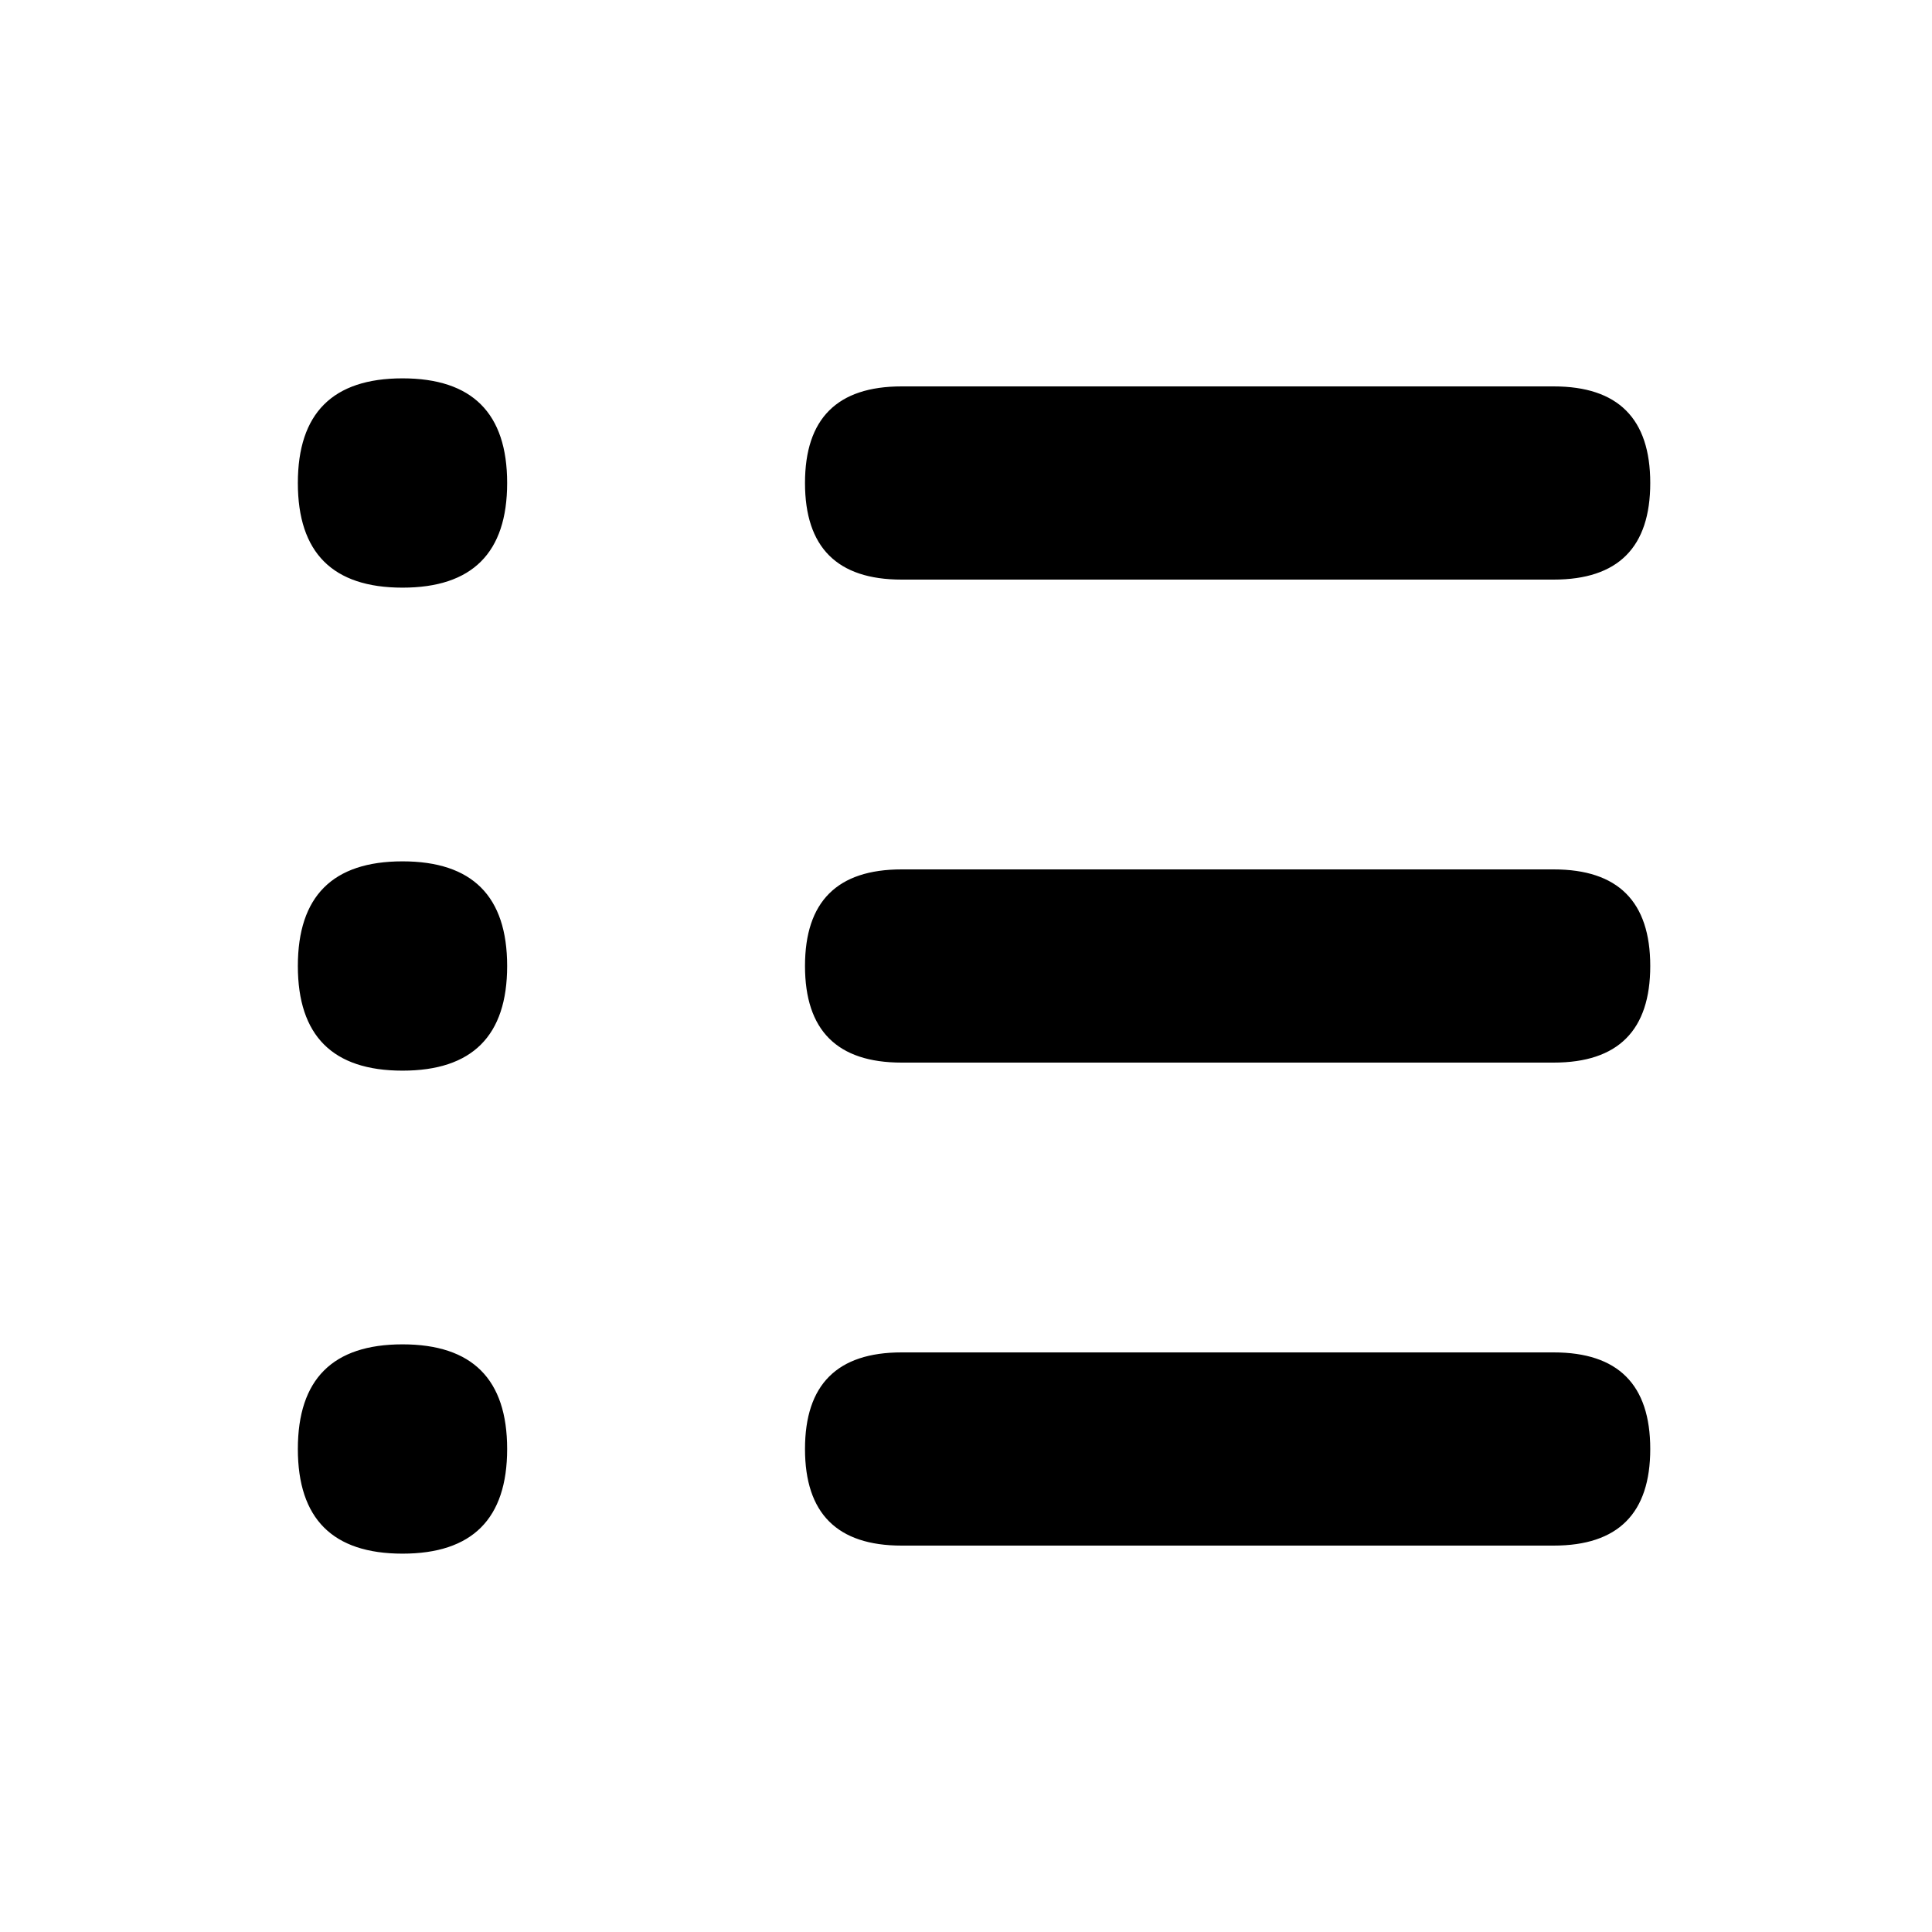
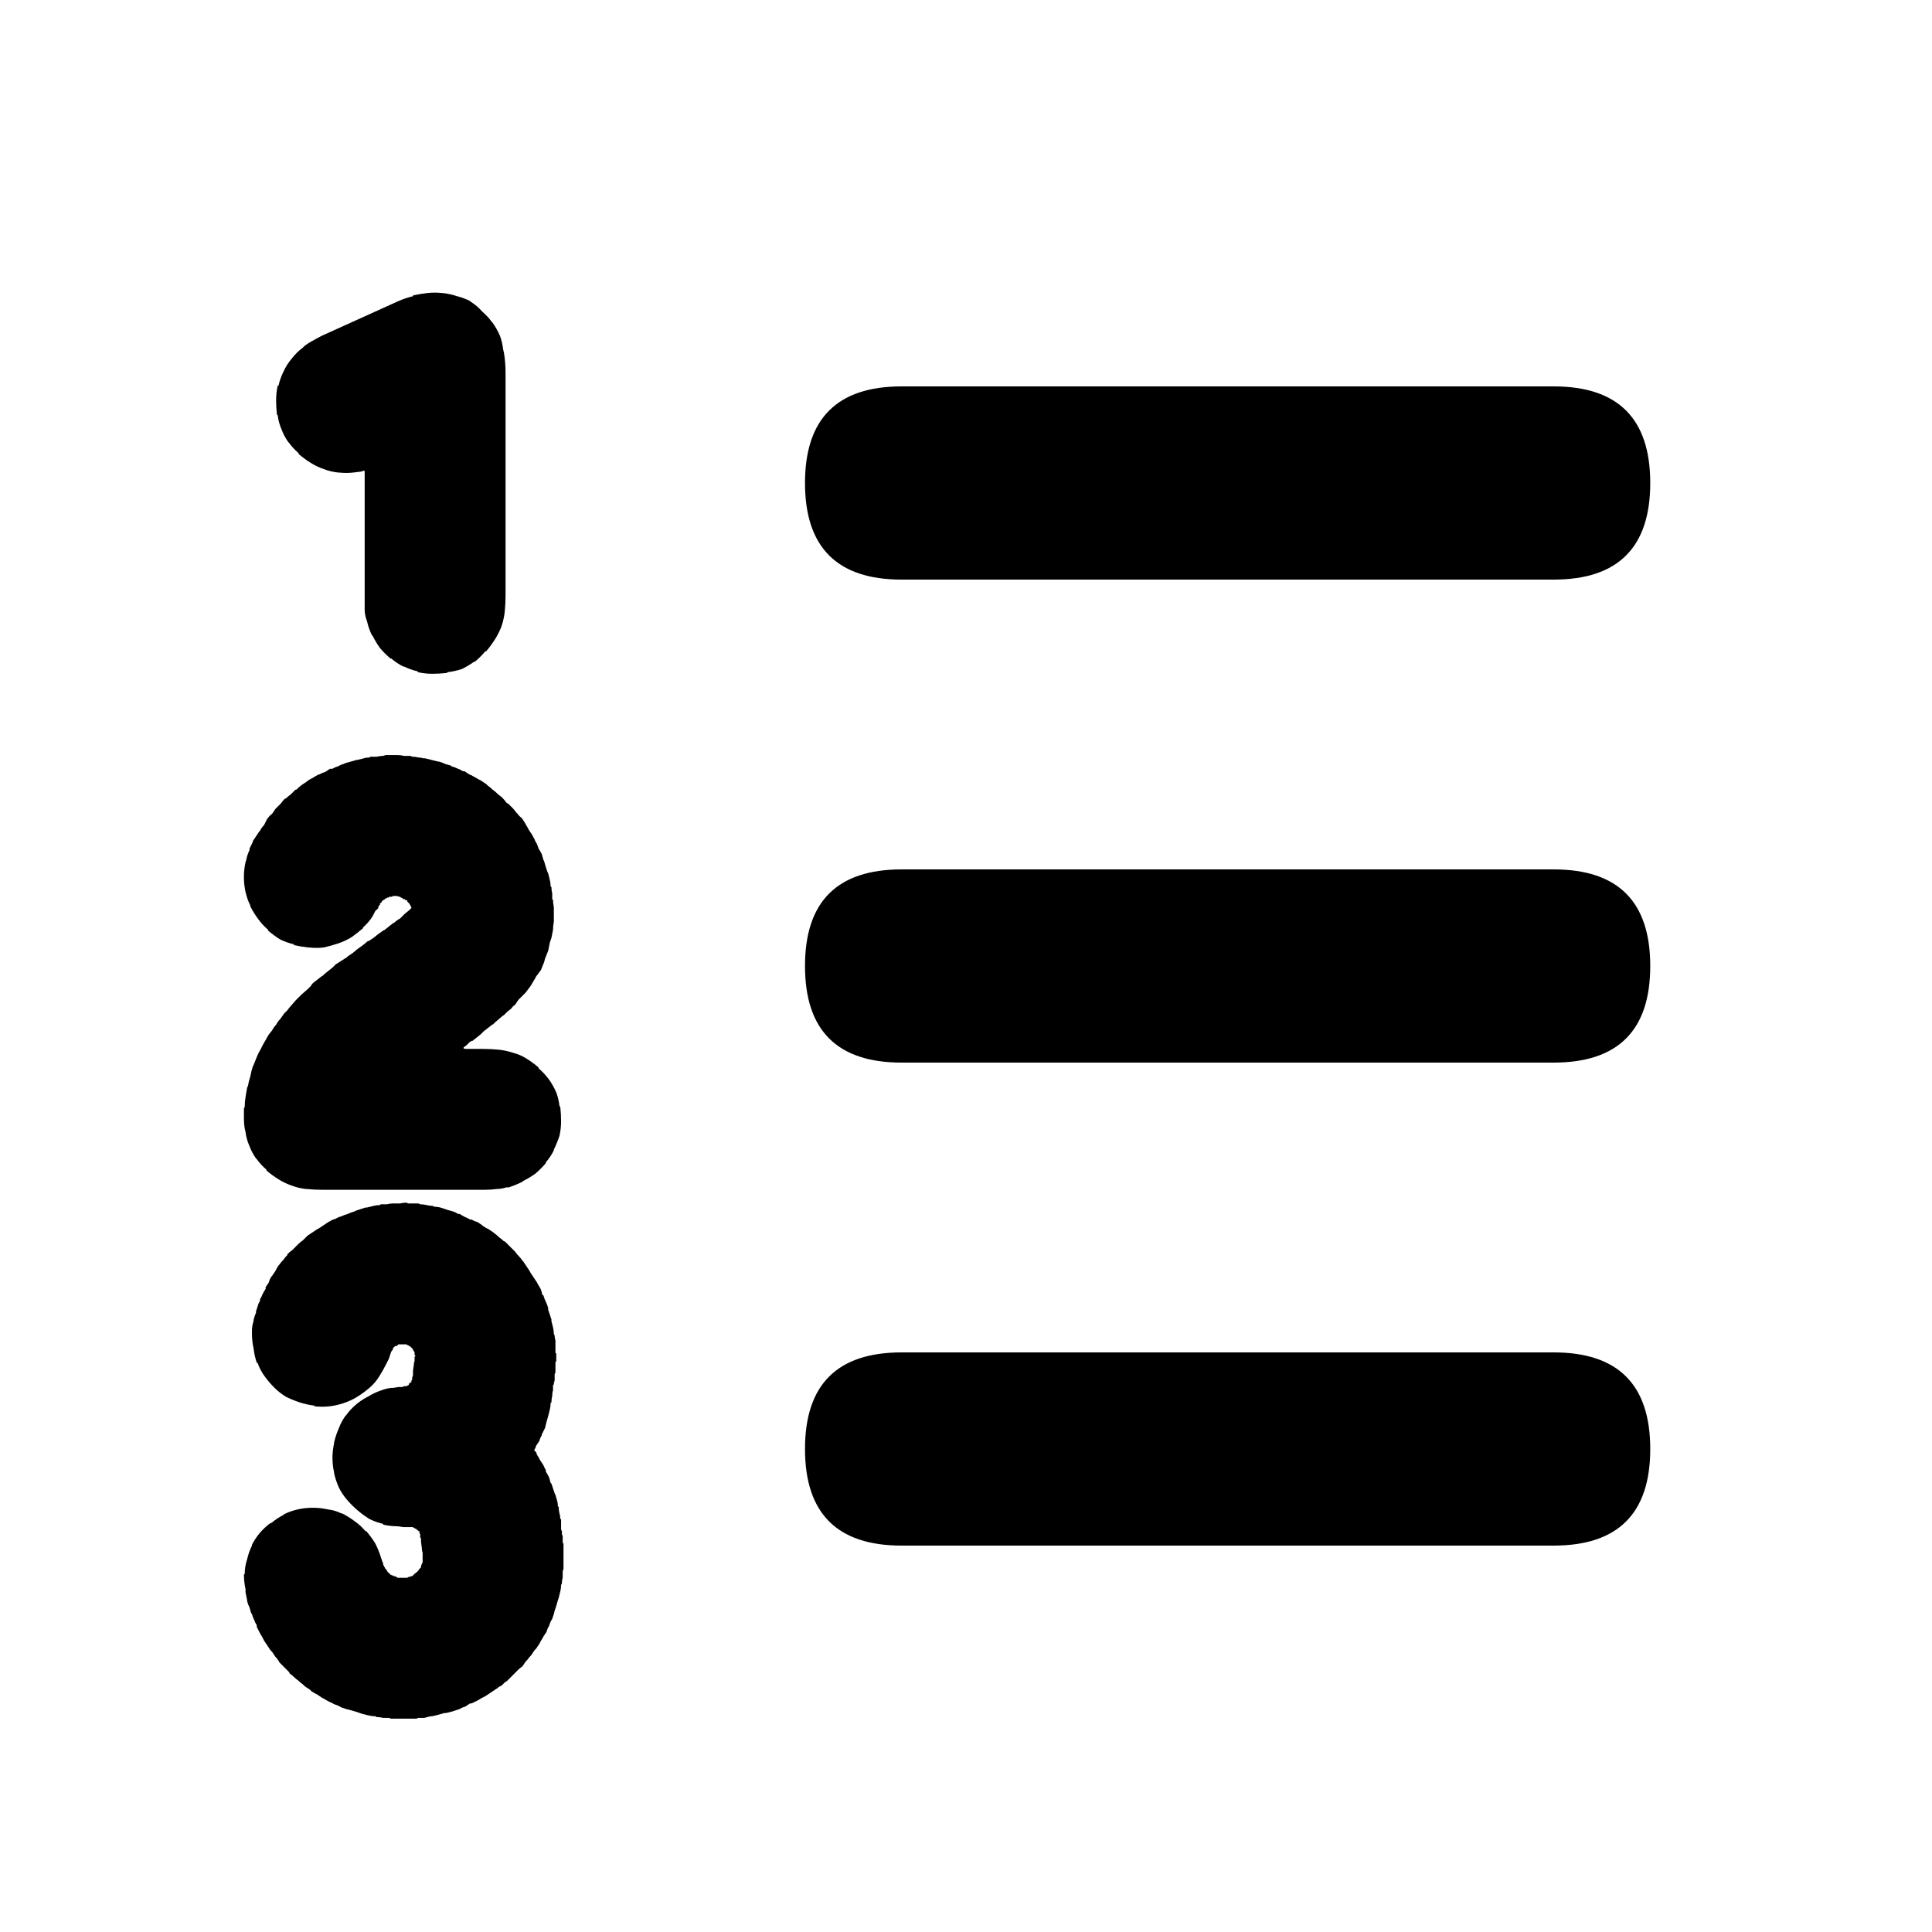
<svg xmlns="http://www.w3.org/2000/svg" viewBox="0 0 24 24" width="24" height="24" fill="currentColor">
-   <path d="M3.7 6 Q3.7 4.7 5 4.7 L5 4.7 Q6.3 4.7 6.3 6 L6.3 6 Q6.3 7.3 5 7.3 L5 7.3 Q3.7 7.3 3.7 6 Z M3.7 12 Q3.7 10.7 5 10.7 L5 10.7 Q6.3 10.7 6.3 12 L6.3 12 Q6.3 13.3 5 13.3 L5 13.3 Q3.7 13.3 3.7 12 Z M3.7 18 Q3.7 16.7 5 16.7 L5 16.7 Q6.3 16.7 6.3 18 L6.3 18 Q6.3 19.3 5 19.3 L5 19.3 Q3.7 19.3 3.7 18 Z M10 6 Q10 4.8 11.2 4.8 L19.3 4.8 Q20.5 4.8 20.5 6 L20.5 6 Q20.5 7.2 19.3 7.2 L11.2 7.2 Q10 7.2 10 6 Z M10 12 Q10 10.8 11.2 10.8 L19.3 10.8 Q20.5 10.8 20.5 12 L20.5 12 Q20.5 13.2 19.3 13.2 L11.2 13.2 Q10 13.2 10 12 Z M10 18 Q10 16.8 11.2 16.8 L19.3 16.8 Q20.5 16.8 20.5 18 L20.5 18 Q20.5 19.2 19.3 19.2 L11.2 19.2 Q10 19.2 10 18 Z" />
+   <path d="M10 6 Q10 4.8 11.2 4.8 L19.3 4.8 Q20.5 4.8 20.5 6 L20.5 6 Q20.5 7.2 19.3 7.2 L11.2 7.2 Q10 7.2 10 6 Z M10 12 Q10 10.8 11.2 10.8 L19.3 10.8 Q20.5 10.8 20.5 12 L20.5 12 Q20.5 13.2 19.3 13.2 L11.2 13.2 Q10 13.2 10 12 Z M10 18 Q10 16.8 11.2 16.8 L19.3 16.8 Q20.5 16.8 20.5 18 L20.5 18 Q20.5 19.2 19.3 19.2 L11.2 19.2 Q10 19.2 10 18 Z M5.07 14.95 Q5.1 14.95 5.14 14.95 L5.14 14.95 Q5.17 14.95 5.2 14.95 L5.22 14.96 Q5.26 14.96 5.3 14.97 L5.3 14.97 Q5.34 14.98 5.38 14.98 L5.39 14.99 Q5.43 14.99 5.47 15 L5.47 15 Q5.5 15.01 5.53 15.02 L5.56 15.03 Q5.59 15.04 5.63 15.05 L5.63 15.05 Q5.66 15.06 5.69 15.08 L5.71 15.08 Q5.74 15.1 5.78 15.12 L5.78 15.12 Q5.81 15.13 5.84 15.15 L5.86 15.15 Q5.89 15.17 5.93 15.18 L5.93 15.18 Q5.96 15.2 5.99 15.22 L6 15.23 Q6.03 15.25 6.07 15.27 L6.07 15.27 Q6.1 15.29 6.13 15.31 L6.14 15.32 Q6.17 15.34 6.2 15.37 L6.2 15.37 Q6.23 15.39 6.26 15.42 L6.27 15.42 Q6.3 15.45 6.33 15.48 L6.33 15.48 Q6.36 15.51 6.39 15.54 L6.4 15.55 Q6.42 15.58 6.45 15.61 L6.45 15.61 Q6.47 15.63 6.49 15.66 L6.5 15.67 Q6.52 15.7 6.54 15.73 L6.54 15.73 Q6.56 15.76 6.58 15.79 L6.59 15.81 Q6.61 15.84 6.63 15.87 L6.63 15.87 Q6.65 15.9 6.67 15.93 L6.68 15.95 Q6.7 15.98 6.72 16.02 L6.72 16.02 Q6.73 16.05 6.74 16.09 L6.75 16.09 Q6.76 16.13 6.78 16.17 L6.78 16.17 Q6.8 16.21 6.81 16.25 L6.81 16.27 Q6.82 16.3 6.83 16.33 L6.83 16.33 Q6.84 16.36 6.85 16.39 L6.85 16.41 Q6.86 16.45 6.87 16.49 L6.87 16.49 Q6.88 16.53 6.88 16.57 L6.89 16.59 Q6.89 16.62 6.9 16.65 L6.9 16.65 Q6.9 16.68 6.9 16.71 L6.9 16.73 Q6.9 16.77 6.9 16.81 L6.91 16.81 Q6.91 16.86 6.91 16.91 L6.9 16.92 Q6.9 16.95 6.9 16.99 L6.9 16.99 Q6.9 17.02 6.9 17.05 L6.89 17.07 Q6.89 17.11 6.89 17.15 L6.88 17.18 Q6.88 17.19 6.88 17.2 L6.88 17.2 Q6.87 17.2 6.87 17.21 L6.87 17.22 Q6.87 17.23 6.87 17.24 L6.87 17.27 Q6.86 17.3 6.86 17.34 L6.86 17.34 Q6.85 17.38 6.85 17.42 L6.84 17.43 Q6.84 17.47 6.83 17.51 L6.83 17.51 Q6.82 17.55 6.81 17.59 L6.81 17.59 Q6.8 17.62 6.79 17.66 L6.79 17.66 Q6.78 17.7 6.77 17.74 L6.77 17.74 Q6.75 17.78 6.73 17.82 L6.73 17.83 Q6.71 17.86 6.7 17.9 L6.7 17.9 Q6.68 17.93 6.66 17.96 L6.65 17.99 Q6.64 18 6.64 18.01 L6.64 18.01 Q6.63 18.02 6.64 18.02 L6.64 18.02 Q6.65 18.03 6.66 18.04 L6.67 18.07 Q6.69 18.1 6.71 18.14 L6.71 18.14 Q6.73 18.17 6.75 18.2 L6.75 18.2 Q6.76 18.23 6.78 18.26 L6.78 18.28 Q6.8 18.31 6.82 18.35 L6.82 18.35 Q6.83 18.38 6.84 18.42 L6.85 18.43 Q6.86 18.46 6.87 18.49 L6.87 18.49 Q6.88 18.52 6.89 18.55 L6.9 18.57 Q6.91 18.6 6.92 18.64 L6.92 18.64 Q6.93 18.67 6.93 18.71 L6.94 18.72 Q6.94 18.76 6.95 18.8 L6.95 18.8 Q6.96 18.83 6.96 18.87 L6.97 18.87 Q6.97 18.91 6.97 18.95 L6.97 18.99 Q6.97 18.99 6.97 18.99 L6.97 18.99 Q6.97 19 6.97 19 L6.98 19.02 Q6.98 19.04 6.98 19.06 L6.99 19.08 Q6.99 19.12 6.99 19.16 L7 19.18 Q7 19.22 7 19.26 L7 19.26 Q7 19.3 7 19.34 L7 19.36 Q7 19.39 7 19.43 L7 19.43 Q7 19.46 7 19.49 L6.99 19.52 Q6.99 19.56 6.99 19.6 L6.99 19.6 Q6.98 19.63 6.98 19.67 L6.97 19.69 Q6.97 19.73 6.96 19.77 L6.96 19.77 Q6.95 19.81 6.94 19.85 L6.93 19.88 Q6.92 19.91 6.91 19.95 L6.91 19.95 Q6.9 19.98 6.89 20.01 L6.88 20.05 Q6.87 20.08 6.86 20.11 L6.86 20.11 Q6.84 20.14 6.83 20.17 L6.82 20.2 Q6.8 20.23 6.79 20.27 L6.79 20.27 Q6.77 20.3 6.75 20.33 L6.74 20.35 Q6.72 20.38 6.7 20.42 L6.7 20.42 Q6.68 20.45 6.66 20.48 L6.64 20.5 Q6.62 20.53 6.6 20.56 L6.6 20.56 Q6.57 20.59 6.55 20.62 L6.53 20.64 Q6.51 20.67 6.49 20.7 L6.49 20.7 Q6.46 20.72 6.44 20.74 L6.42 20.76 Q6.39 20.79 6.36 20.82 L6.36 20.82 Q6.33 20.85 6.3 20.88 L6.27 20.9 Q6.25 20.92 6.23 20.94 L6.23 20.94 Q6.2 20.95 6.18 20.97 L6.15 20.99 Q6.12 21.01 6.09 21.03 L6.09 21.03 Q6.06 21.05 6.03 21.07 L6.01 21.08 Q5.97 21.1 5.94 21.12 L5.94 21.12 Q5.9 21.14 5.86 21.16 L5.84 21.16 Q5.81 21.18 5.78 21.2 L5.78 21.2 Q5.74 21.21 5.71 21.23 L5.68 21.24 Q5.65 21.25 5.62 21.26 L5.62 21.26 Q5.58 21.27 5.54 21.28 L5.52 21.28 Q5.48 21.29 5.45 21.3 L5.45 21.3 Q5.41 21.31 5.37 21.32 L5.35 21.32 Q5.31 21.33 5.27 21.34 L5.27 21.34 Q5.23 21.34 5.19 21.34 L5.18 21.35 Q5.14 21.35 5.1 21.35 L5.1 21.35 Q5.06 21.35 5.02 21.35 L5 21.35 Q4.96 21.35 4.93 21.35 L4.93 21.35 Q4.89 21.35 4.86 21.35 L4.83 21.34 Q4.79 21.34 4.76 21.34 L4.76 21.34 Q4.72 21.33 4.68 21.33 L4.66 21.32 Q4.62 21.32 4.58 21.31 L4.58 21.31 Q4.54 21.3 4.5 21.29 L4.47 21.28 Q4.44 21.27 4.41 21.26 L4.41 21.26 Q4.37 21.25 4.34 21.24 L4.3 21.23 Q4.27 21.22 4.24 21.21 L4.24 21.21 Q4.21 21.19 4.18 21.18 L4.15 21.17 Q4.12 21.15 4.09 21.14 L4.09 21.14 Q4.05 21.12 4.02 21.1 L4 21.09 Q3.97 21.07 3.94 21.05 L3.94 21.05 Q3.9 21.03 3.87 21.01 L3.85 20.99 Q3.82 20.97 3.79 20.95 L3.79 20.95 Q3.76 20.92 3.73 20.9 L3.71 20.88 Q3.68 20.86 3.66 20.84 L3.66 20.84 Q3.63 20.81 3.6 20.79 L3.59 20.77 Q3.56 20.74 3.53 20.71 L3.53 20.71 Q3.5 20.68 3.47 20.65 L3.46 20.63 Q3.44 20.6 3.42 20.58 L3.42 20.58 Q3.4 20.55 3.38 20.52 L3.36 20.5 Q3.34 20.47 3.32 20.44 L3.32 20.44 Q3.3 20.41 3.28 20.38 L3.27 20.36 Q3.25 20.32 3.23 20.29 L3.23 20.29 Q3.21 20.25 3.19 20.21 L3.19 20.19 Q3.17 20.16 3.16 20.13 L3.16 20.13 Q3.14 20.09 3.13 20.05 L3.12 20.04 Q3.11 20 3.1 19.97 L3.1 19.97 Q3.08 19.93 3.07 19.89 L3.07 19.88 Q3.06 19.83 3.05 19.78 L3.05 19.74 Q3.03 19.65 3.03 19.56 L3.04 19.55 Q3.04 19.46 3.07 19.37 L3.07 19.37 Q3.09 19.28 3.13 19.2 L3.13 19.19 Q3.17 19.11 3.23 19.04 L3.23 19.04 Q3.29 18.97 3.36 18.92 L3.37 18.92 Q3.44 18.86 3.52 18.82 L3.53 18.81 Q3.61 18.77 3.7 18.75 L3.7 18.75 Q3.79 18.73 3.88 18.73 L3.89 18.73 Q3.98 18.73 4.07 18.75 L4.07 18.75 Q4.16 18.76 4.24 18.8 L4.25 18.8 Q4.33 18.84 4.41 18.9 L4.41 18.9 Q4.48 18.95 4.54 19.02 L4.55 19.02 Q4.61 19.09 4.66 19.17 L4.67 19.19 Q4.7 19.25 4.72 19.31 L4.73 19.34 Q4.74 19.37 4.75 19.4 L4.76 19.42 Q4.76 19.43 4.76 19.44 L4.77 19.45 Q4.77 19.45 4.77 19.45 L4.77 19.45 Q4.77 19.46 4.77 19.46 L4.78 19.47 Q4.78 19.48 4.79 19.49 L4.8 19.5 Q4.81 19.51 4.81 19.52 L4.81 19.52 Q4.82 19.53 4.83 19.54 L4.83 19.54 Q4.84 19.55 4.85 19.56 L4.87 19.57 Q4.87 19.57 4.88 19.57 L4.88 19.57 Q4.88 19.57 4.88 19.57 L4.89 19.58 Q4.9 19.58 4.91 19.58 L4.92 19.59 Q4.93 19.59 4.94 19.6 L4.95 19.6 Q4.95 19.6 4.96 19.6 L4.96 19.6 Q4.96 19.6 4.97 19.6 L4.98 19.6 Q4.99 19.6 5.01 19.6 L5.01 19.6 Q5.02 19.6 5.03 19.6 L5.03 19.6 Q5.03 19.6 5.04 19.6 L5.04 19.6 Q5.05 19.6 5.06 19.6 L5.07 19.59 Q5.08 19.59 5.09 19.59 L5.1 19.58 Q5.1 19.58 5.11 19.58 L5.11 19.58 Q5.11 19.58 5.11 19.58 L5.12 19.58 Q5.13 19.57 5.14 19.56 L5.15 19.55 Q5.16 19.54 5.17 19.54 L5.17 19.53 Q5.18 19.53 5.19 19.52 L5.19 19.52 Q5.19 19.52 5.19 19.51 L5.2 19.51 Q5.2 19.5 5.21 19.49 L5.21 19.49 Q5.22 19.48 5.23 19.47 L5.23 19.46 Q5.23 19.46 5.23 19.45 L5.23 19.45 Q5.23 19.45 5.23 19.45 L5.24 19.43 Q5.24 19.42 5.25 19.41 L5.25 19.41 Q5.25 19.4 5.25 19.39 L5.25 19.39 Q5.25 19.38 5.25 19.37 L5.25 19.37 Q5.25 19.36 5.25 19.35 L5.25 19.33 Q5.25 19.33 5.25 19.33 L5.25 19.33 Q5.25 19.32 5.25 19.32 L5.25 19.29 Q5.24 19.26 5.24 19.23 L5.23 19.15 Q5.23 19.13 5.23 19.11 L5.22 19.1 Q5.22 19.09 5.22 19.08 L5.22 19.08 Q5.22 19.07 5.22 19.06 L5.22 19.06 Q5.22 19.06 5.22 19.06 L5.21 19.04 Q5.21 19.04 5.21 19.04 L5.21 19.04 Q5.21 19.03 5.21 19.03 L5.21 19.03 Q5.21 19.03 5.21 19.02 L5.2 19.02 Q5.2 19.02 5.2 19.02 L5.2 19.02 Q5.19 19.01 5.19 19.01 L5.19 19.01 Q5.18 19 5.17 19 L5.17 18.99 Q5.16 18.99 5.16 18.99 L5.16 18.99 Q5.15 18.98 5.14 18.98 L5.13 18.97 Q5.13 18.97 5.13 18.97 L5.13 18.97 Q5.12 18.97 5.12 18.97 L5.12 18.97 Q5.11 18.97 5.11 18.97 L5.11 18.97 Q5.11 18.97 5.08 18.97 L5.08 18.97 Q5.04 18.97 5.01 18.97 L4.94 18.96 Q4.85 18.96 4.76 18.94 L4.76 18.93 Q4.67 18.91 4.59 18.87 L4.59 18.87 Q4.51 18.82 4.44 18.76 L4.44 18.76 Q4.37 18.7 4.31 18.63 L4.31 18.63 Q4.25 18.56 4.21 18.48 L4.21 18.48 Q4.17 18.39 4.15 18.3 L4.15 18.29 Q4.13 18.2 4.13 18.11 L4.13 18.11 Q4.13 18.02 4.15 17.93 L4.15 17.92 Q4.17 17.83 4.21 17.74 L4.21 17.74 Q4.24 17.66 4.29 17.59 L4.3 17.58 Q4.35 17.51 4.42 17.45 L4.42 17.45 Q4.49 17.39 4.57 17.35 L4.57 17.35 Q4.65 17.3 4.74 17.27 L4.77 17.26 Q4.83 17.24 4.89 17.24 L4.95 17.23 Q4.95 17.23 4.96 17.23 L4.96 17.23 Q4.96 17.23 4.97 17.23 L4.97 17.23 Q4.98 17.23 4.99 17.23 L5 17.23 Q5.02 17.22 5.02 17.22 L5.02 17.22 Q5.02 17.22 5.03 17.22 L5.03 17.22 Q5.03 17.22 5.04 17.22 L5.04 17.22 Q5.04 17.22 5.04 17.22 L5.05 17.22 Q5.06 17.21 5.07 17.21 L5.08 17.2 Q5.08 17.2 5.08 17.2 L5.08 17.2 Q5.08 17.19 5.08 17.19 L5.09 17.18 Q5.09 17.18 5.1 17.18 L5.1 17.18 Q5.1 17.18 5.1 17.18 L5.1 17.18 Q5.1 17.17 5.1 17.17 L5.11 17.17 Q5.11 17.16 5.11 17.15 L5.12 17.14 Q5.12 17.14 5.12 17.13 L5.12 17.13 Q5.12 17.13 5.12 17.13 L5.12 17.13 Q5.12 17.12 5.12 17.12 L5.12 17.12 Q5.12 17.11 5.12 17.11 L5.13 17.09 Q5.13 17.06 5.13 17.03 L5.14 16.96 Q5.14 16.93 5.15 16.91 L5.15 16.89 Q5.15 16.88 5.15 16.87 L5.15 16.87 Q5.15 16.86 5.15 16.85 L5.16 16.85 Q5.16 16.84 5.16 16.84 L5.15 16.83 Q5.15 16.83 5.15 16.83 L5.15 16.83 Q5.15 16.82 5.15 16.82 L5.15 16.81 Q5.15 16.8 5.15 16.8 L5.15 16.8 Q5.14 16.79 5.14 16.78 L5.13 16.77 Q5.13 16.77 5.13 16.77 L5.13 16.77 Q5.13 16.76 5.13 16.76 L5.11 16.74 Q5.11 16.74 5.11 16.74 L5.11 16.74 Q5.1 16.73 5.1 16.73 L5.1 16.73 Q5.09 16.72 5.08 16.72 L5.07 16.71 Q5.07 16.71 5.06 16.71 L5.06 16.71 Q5.06 16.71 5.06 16.71 L5.06 16.71 Q5.06 16.71 5.05 16.7 L5.04 16.7 Q5.03 16.7 5.02 16.7 L5.02 16.7 Q5.01 16.7 5 16.7 L5 16.7 Q4.99 16.7 4.99 16.7 L4.99 16.7 Q4.99 16.7 4.98 16.7 L4.98 16.7 Q4.97 16.7 4.96 16.7 L4.96 16.7 Q4.95 16.7 4.95 16.7 L4.95 16.7 Q4.94 16.71 4.94 16.71 L4.94 16.71 Q4.94 16.71 4.93 16.72 L4.92 16.72 Q4.92 16.72 4.92 16.72 L4.92 16.72 Q4.91 16.72 4.91 16.72 L4.9 16.73 Q4.9 16.73 4.89 16.74 L4.89 16.74 Q4.89 16.74 4.89 16.74 L4.88 16.75 Q4.88 16.75 4.88 16.76 L4.88 16.76 Q4.88 16.76 4.88 16.76 L4.88 16.77 Q4.87 16.77 4.87 16.78 L4.87 16.78 Q4.86 16.79 4.86 16.79 L4.86 16.79 Q4.86 16.79 4.85 16.82 L4.85 16.82 Q4.84 16.85 4.83 16.88 L4.8 16.94 Q4.76 17.02 4.71 17.1 L4.71 17.1 Q4.66 17.18 4.59 17.24 L4.59 17.24 Q4.52 17.3 4.44 17.35 L4.44 17.35 Q4.36 17.4 4.27 17.43 L4.27 17.43 Q4.18 17.46 4.09 17.47 L4.09 17.47 Q4 17.48 3.91 17.47 L3.9 17.46 Q3.81 17.45 3.72 17.42 L3.72 17.42 Q3.63 17.39 3.55 17.35 L3.55 17.35 Q3.47 17.3 3.41 17.24 L3.41 17.24 Q3.34 17.17 3.29 17.1 L3.29 17.1 Q3.23 17.02 3.2 16.93 L3.19 16.93 Q3.16 16.84 3.15 16.75 L3.15 16.75 Q3.13 16.66 3.13 16.57 L3.13 16.53 Q3.13 16.47 3.15 16.41 L3.15 16.4 Q3.16 16.35 3.18 16.31 L3.18 16.29 Q3.19 16.26 3.2 16.23 L3.2 16.23 Q3.21 16.19 3.23 16.16 L3.23 16.14 Q3.25 16.11 3.26 16.08 L3.26 16.08 Q3.28 16.04 3.3 16.01 L3.3 15.99 Q3.32 15.96 3.34 15.93 L3.34 15.93 Q3.35 15.89 3.37 15.86 L3.38 15.85 Q3.4 15.82 3.42 15.79 L3.42 15.79 Q3.44 15.75 3.46 15.72 L3.47 15.71 Q3.49 15.68 3.52 15.65 L3.52 15.65 Q3.54 15.62 3.57 15.59 L3.57 15.58 Q3.6 15.55 3.63 15.53 L3.63 15.53 Q3.66 15.5 3.69 15.47 L3.71 15.45 Q3.73 15.43 3.76 15.41 L3.76 15.41 Q3.78 15.39 3.8 15.37 L3.82 15.35 Q3.85 15.33 3.88 15.31 L3.88 15.31 Q3.91 15.29 3.94 15.27 L3.96 15.26 Q3.99 15.24 4.02 15.22 L4.02 15.22 Q4.05 15.2 4.08 15.18 L4.1 15.17 Q4.13 15.15 4.17 15.14 L4.17 15.14 Q4.2 15.12 4.24 15.11 L4.24 15.11 Q4.28 15.09 4.32 15.08 L4.32 15.08 Q4.36 15.06 4.4 15.05 L4.42 15.04 Q4.45 15.03 4.48 15.02 L4.48 15.02 Q4.51 15.01 4.54 15 L4.56 15 Q4.6 14.99 4.64 14.98 L4.64 14.98 Q4.68 14.97 4.72 14.97 L4.73 14.96 Q4.77 14.96 4.81 14.96 L4.81 14.96 Q4.84 14.95 4.88 14.95 L4.89 14.95 Q4.93 14.95 4.97 14.95 L4.97 14.95 Q5.01 14.94 5.05 14.94 Z M4.94 9.38 Q4.98 9.38 5.02 9.39 L5.02 9.39 Q5.06 9.39 5.1 9.39 L5.12 9.4 Q5.16 9.4 5.2 9.41 L5.2 9.41 Q5.23 9.41 5.26 9.42 L5.28 9.42 Q5.32 9.43 5.36 9.44 L5.36 9.44 Q5.4 9.45 5.44 9.46 L5.45 9.46 Q5.49 9.47 5.53 9.49 L5.53 9.49 Q5.56 9.5 5.6 9.51 L5.61 9.52 Q5.65 9.53 5.69 9.55 L5.69 9.55 Q5.72 9.56 5.75 9.58 L5.77 9.58 Q5.8 9.6 5.83 9.62 L5.83 9.62 Q5.86 9.63 5.89 9.65 L5.91 9.66 Q5.94 9.68 5.98 9.7 L5.98 9.7 Q6.01 9.72 6.04 9.74 L6.06 9.76 Q6.09 9.78 6.12 9.81 L6.12 9.81 Q6.15 9.83 6.18 9.86 L6.19 9.87 Q6.22 9.89 6.24 9.91 L6.24 9.91 Q6.27 9.94 6.29 9.97 L6.32 9.99 Q6.34 10.01 6.37 10.04 L6.37 10.04 Q6.39 10.06 6.41 10.09 L6.43 10.11 Q6.45 10.14 6.48 10.16 L6.48 10.16 Q6.5 10.19 6.52 10.22 L6.53 10.24 Q6.55 10.27 6.57 10.31 L6.57 10.31 Q6.59 10.34 6.61 10.37 L6.62 10.39 Q6.64 10.42 6.65 10.45 L6.65 10.45 Q6.67 10.48 6.68 10.51 L6.69 10.54 Q6.71 10.57 6.73 10.61 L6.73 10.61 Q6.74 10.64 6.75 10.68 L6.76 10.7 Q6.77 10.73 6.78 10.77 L6.78 10.77 Q6.79 10.8 6.8 10.83 L6.81 10.85 Q6.82 10.89 6.83 10.93 L6.83 10.93 Q6.84 10.97 6.84 11.01 L6.85 11.02 Q6.85 11.06 6.86 11.1 L6.86 11.1 Q6.86 11.13 6.86 11.17 L6.87 11.18 Q6.87 11.22 6.88 11.27 L6.88 11.27 Q6.88 11.31 6.88 11.36 L6.88 11.36 Q6.88 11.4 6.88 11.44 L6.88 11.45 Q6.87 11.5 6.87 11.55 L6.87 11.55 Q6.86 11.6 6.85 11.65 L6.83 11.71 Q6.82 11.76 6.81 11.81 L6.81 11.81 Q6.79 11.86 6.77 11.91 L6.76 11.95 Q6.74 12 6.72 12.05 L6.72 12.05 Q6.69 12.09 6.66 12.13 L6.65 12.15 Q6.62 12.2 6.59 12.25 L6.59 12.25 Q6.56 12.29 6.53 12.33 L6.53 12.33 Q6.5 12.36 6.47 12.39 L6.44 12.42 Q6.42 12.45 6.4 12.48 L6.4 12.48 Q6.37 12.5 6.35 12.53 L6.3 12.57 Q6.28 12.59 6.26 12.61 L6.26 12.61 Q6.24 12.62 6.22 12.64 L6.15 12.7 Q6.14 12.71 6.13 12.72 L6.13 12.72 Q6.11 12.73 6.1 12.74 L6.01 12.81 Q6 12.82 5.99 12.83 L5.99 12.83 Q5.98 12.84 5.97 12.85 L5.87 12.93 Q5.86 12.93 5.86 12.93 L5.86 12.93 Q5.85 12.94 5.84 12.94 L5.79 12.99 Q5.72 13.03 5.8 13.03 L6 13.03 Q6.1 13.03 6.2 13.04 L6.2 13.04 Q6.29 13.05 6.38 13.08 L6.38 13.08 Q6.46 13.1 6.54 13.15 L6.54 13.15 Q6.62 13.2 6.69 13.26 L6.69 13.27 Q6.76 13.33 6.82 13.41 L6.82 13.41 Q6.87 13.48 6.91 13.57 L6.91 13.57 Q6.94 13.65 6.95 13.74 L6.96 13.75 Q6.97 13.84 6.97 13.93 L6.97 13.93 Q6.97 14.02 6.95 14.11 L6.95 14.11 Q6.92 14.2 6.88 14.28 L6.88 14.29 Q6.84 14.37 6.78 14.44 L6.78 14.45 Q6.72 14.52 6.65 14.58 L6.65 14.58 Q6.58 14.63 6.5 14.67 L6.49 14.68 Q6.41 14.72 6.32 14.75 L6.29 14.75 Q6.23 14.77 6.17 14.77 L6.17 14.77 Q6.1 14.78 6.03 14.78 L4 14.78 Q3.9 14.78 3.81 14.77 L3.8 14.77 Q3.71 14.76 3.63 14.73 L3.63 14.73 Q3.54 14.7 3.46 14.65 L3.46 14.65 Q3.38 14.6 3.31 14.54 L3.31 14.53 Q3.24 14.47 3.19 14.4 L3.18 14.39 Q3.13 14.32 3.1 14.24 L3.1 14.24 Q3.06 14.15 3.05 14.06 L3.04 14.02 Q3.03 13.96 3.03 13.9 L3.03 13.9 Q3.03 13.83 3.03 13.77 L3.04 13.75 Q3.04 13.69 3.05 13.63 L3.05 13.63 Q3.06 13.57 3.07 13.51 L3.08 13.49 Q3.09 13.43 3.11 13.37 L3.11 13.37 Q3.12 13.31 3.14 13.25 L3.15 13.23 Q3.17 13.18 3.19 13.13 L3.19 13.13 Q3.21 13.08 3.24 13.03 L3.26 12.99 Q3.28 12.95 3.3 12.92 L3.3 12.92 Q3.32 12.88 3.34 12.85 L3.38 12.8 Q3.4 12.76 3.43 12.73 L3.43 12.73 Q3.45 12.69 3.48 12.66 L3.53 12.59 Q3.55 12.57 3.57 12.55 L3.57 12.55 Q3.59 12.52 3.61 12.5 L3.67 12.43 Q3.69 12.41 3.71 12.39 L3.71 12.39 Q3.73 12.37 3.75 12.35 L3.82 12.29 Q3.84 12.27 3.86 12.25 L3.86 12.25 Q3.87 12.23 3.89 12.21 L3.98 12.14 Q3.99 12.13 4.01 12.12 L4.01 12.12 Q4.02 12.11 4.03 12.1 L4.13 12.02 Q4.14 12.01 4.15 12 L4.15 12 Q4.16 11.99 4.17 11.98 L4.28 11.91 Q4.29 11.9 4.3 11.9 L4.3 11.9 Q4.31 11.89 4.32 11.88 L4.38 11.84 Q4.44 11.79 4.44 11.79 L4.44 11.79 Q4.44 11.79 4.51 11.74 L4.57 11.69 Q4.57 11.69 4.58 11.69 L4.58 11.69 Q4.58 11.69 4.58 11.69 L4.64 11.65 Q4.7 11.6 4.76 11.56 L4.78 11.55 Q4.83 11.51 4.88 11.47 L4.9 11.46 Q4.93 11.43 4.97 11.41 L4.97 11.41 Q5 11.38 5.03 11.35 L5.08 11.31 Q5.09 11.3 5.1 11.29 L5.11 11.28 Q5.11 11.28 5.11 11.27 L5.11 11.27 Q5.11 11.27 5.11 11.27 L5.11 11.27 Q5.1 11.26 5.1 11.25 L5.1 11.25 Q5.09 11.24 5.09 11.23 L5.09 11.23 Q5.08 11.22 5.07 11.21 L5.06 11.2 Q5.06 11.2 5.06 11.2 L5.06 11.2 Q5.06 11.19 5.06 11.19 L5.05 11.18 Q5.04 11.18 5.03 11.18 L5.03 11.17 Q5.02 11.17 5.01 11.17 L5.01 11.17 Q5.01 11.16 5 11.16 L5 11.16 Q4.99 11.15 4.98 11.15 L4.97 11.14 Q4.97 11.14 4.97 11.14 L4.97 11.14 Q4.96 11.14 4.96 11.14 L4.93 11.13 Q4.93 11.13 4.93 11.13 L4.93 11.13 Q4.92 11.13 4.92 11.13 L4.89 11.13 Q4.89 11.13 4.89 11.13 L4.89 11.13 Q4.88 11.13 4.88 11.13 L4.87 11.14 Q4.86 11.14 4.85 11.14 L4.84 11.14 Q4.83 11.14 4.83 11.15 L4.83 11.15 Q4.82 11.15 4.81 11.15 L4.8 11.16 Q4.8 11.16 4.8 11.16 L4.8 11.16 Q4.79 11.16 4.79 11.16 L4.77 11.18 Q4.77 11.18 4.76 11.18 L4.76 11.18 Q4.76 11.18 4.76 11.18 L4.75 11.19 Q4.74 11.2 4.74 11.21 L4.74 11.21 Q4.73 11.21 4.73 11.22 L4.72 11.22 Q4.72 11.23 4.72 11.24 L4.72 11.24 Q4.71 11.25 4.7 11.26 L4.7 11.28 Q4.68 11.3 4.66 11.32 L4.63 11.38 Q4.58 11.46 4.51 11.52 L4.51 11.53 Q4.44 11.59 4.37 11.64 L4.37 11.64 Q4.29 11.69 4.2 11.72 L4.2 11.72 Q4.11 11.75 4.02 11.77 L4.02 11.77 Q3.93 11.78 3.84 11.77 L3.83 11.77 Q3.74 11.76 3.65 11.74 L3.65 11.73 Q3.56 11.71 3.48 11.67 L3.48 11.67 Q3.4 11.62 3.33 11.56 L3.33 11.55 Q3.26 11.49 3.21 11.42 L3.21 11.42 Q3.15 11.34 3.11 11.26 L3.11 11.25 Q3.07 11.17 3.05 11.08 L3.05 11.08 Q3.03 10.99 3.03 10.9 L3.03 10.89 Q3.03 10.8 3.05 10.71 L3.06 10.68 Q3.07 10.62 3.1 10.56 L3.1 10.54 Q3.12 10.5 3.14 10.46 L3.14 10.45 Q3.16 10.42 3.18 10.39 L3.18 10.39 Q3.2 10.36 3.22 10.33 L3.23 10.32 Q3.25 10.28 3.28 10.25 L3.28 10.25 Q3.3 10.21 3.32 10.17 L3.33 10.16 Q3.35 10.13 3.38 10.11 L3.38 10.11 Q3.4 10.08 3.42 10.05 L3.43 10.04 Q3.46 10.01 3.49 9.98 L3.49 9.98 Q3.51 9.95 3.54 9.92 L3.55 9.92 Q3.58 9.89 3.61 9.87 L3.61 9.87 Q3.64 9.84 3.67 9.81 L3.68 9.81 Q3.71 9.78 3.75 9.75 L3.75 9.75 Q3.78 9.73 3.81 9.71 L3.82 9.7 Q3.85 9.68 3.89 9.66 L3.89 9.66 Q3.92 9.64 3.96 9.62 L3.97 9.62 Q4 9.6 4.04 9.59 L4.04 9.59 Q4.07 9.57 4.1 9.55 L4.13 9.55 Q4.16 9.53 4.2 9.52 L4.2 9.52 Q4.23 9.5 4.27 9.49 L4.29 9.48 Q4.32 9.47 4.36 9.46 L4.36 9.46 Q4.39 9.45 4.43 9.44 L4.44 9.44 Q4.48 9.43 4.52 9.42 L4.52 9.42 Q4.55 9.41 4.59 9.41 L4.6 9.4 Q4.64 9.4 4.68 9.4 L4.68 9.4 Q4.72 9.39 4.76 9.39 L4.79 9.38 Q4.82 9.38 4.85 9.38 L4.85 9.38 Q4.88 9.38 4.91 9.38 Z M5.5 3.64 Q5.59 3.65 5.68 3.68 L5.68 3.68 Q5.76 3.7 5.84 3.74 L5.85 3.75 Q5.93 3.8 5.99 3.87 L5.99 3.87 Q6.06 3.93 6.11 4 L6.12 4.01 Q6.17 4.08 6.21 4.17 L6.21 4.17 Q6.24 4.25 6.25 4.34 L6.26 4.38 Q6.28 4.5 6.28 4.63 L6.28 7.4 Q6.28 7.5 6.27 7.6 L6.27 7.6 Q6.26 7.69 6.23 7.78 L6.23 7.78 Q6.2 7.86 6.15 7.94 L6.15 7.94 Q6.1 8.02 6.04 8.09 L6.03 8.09 Q5.97 8.16 5.9 8.22 L5.89 8.22 Q5.82 8.27 5.74 8.31 L5.74 8.31 Q5.65 8.34 5.56 8.35 L5.55 8.36 Q5.46 8.37 5.37 8.37 L5.37 8.37 Q5.28 8.37 5.19 8.35 L5.19 8.34 Q5.1 8.32 5.02 8.28 L5.01 8.28 Q4.93 8.24 4.86 8.18 L4.85 8.18 Q4.78 8.12 4.72 8.05 L4.72 8.05 Q4.67 7.98 4.63 7.9 L4.62 7.89 Q4.58 7.81 4.56 7.72 L4.55 7.69 Q4.53 7.63 4.53 7.57 L4.53 7.57 Q4.53 7.5 4.53 7.44 L4.53 5.86 Q4.53 5.84 4.51 5.85 L4.51 5.85 Q4.49 5.86 4.47 5.86 L4.39 5.87 Q4.3 5.88 4.21 5.87 L4.2 5.87 Q4.11 5.86 4.03 5.83 L4.03 5.83 Q3.94 5.8 3.86 5.75 L3.86 5.75 Q3.78 5.7 3.71 5.64 L3.71 5.63 Q3.64 5.57 3.59 5.5 L3.58 5.49 Q3.53 5.42 3.5 5.34 L3.5 5.34 Q3.46 5.25 3.45 5.16 L3.44 5.15 Q3.43 5.06 3.43 4.97 L3.43 4.97 Q3.43 4.88 3.45 4.79 L3.46 4.79 Q3.48 4.7 3.52 4.62 L3.52 4.62 Q3.56 4.53 3.62 4.46 L3.62 4.46 Q3.68 4.38 3.76 4.32 L3.78 4.3 Q3.83 4.26 3.89 4.23 L3.89 4.23 Q3.94 4.2 4 4.17 L4.95 3.74 Q5.04 3.7 5.13 3.68 L5.13 3.67 Q5.22 3.65 5.31 3.64 L5.31 3.64 Q5.4 3.63 5.49 3.64 Z" />
</svg>
